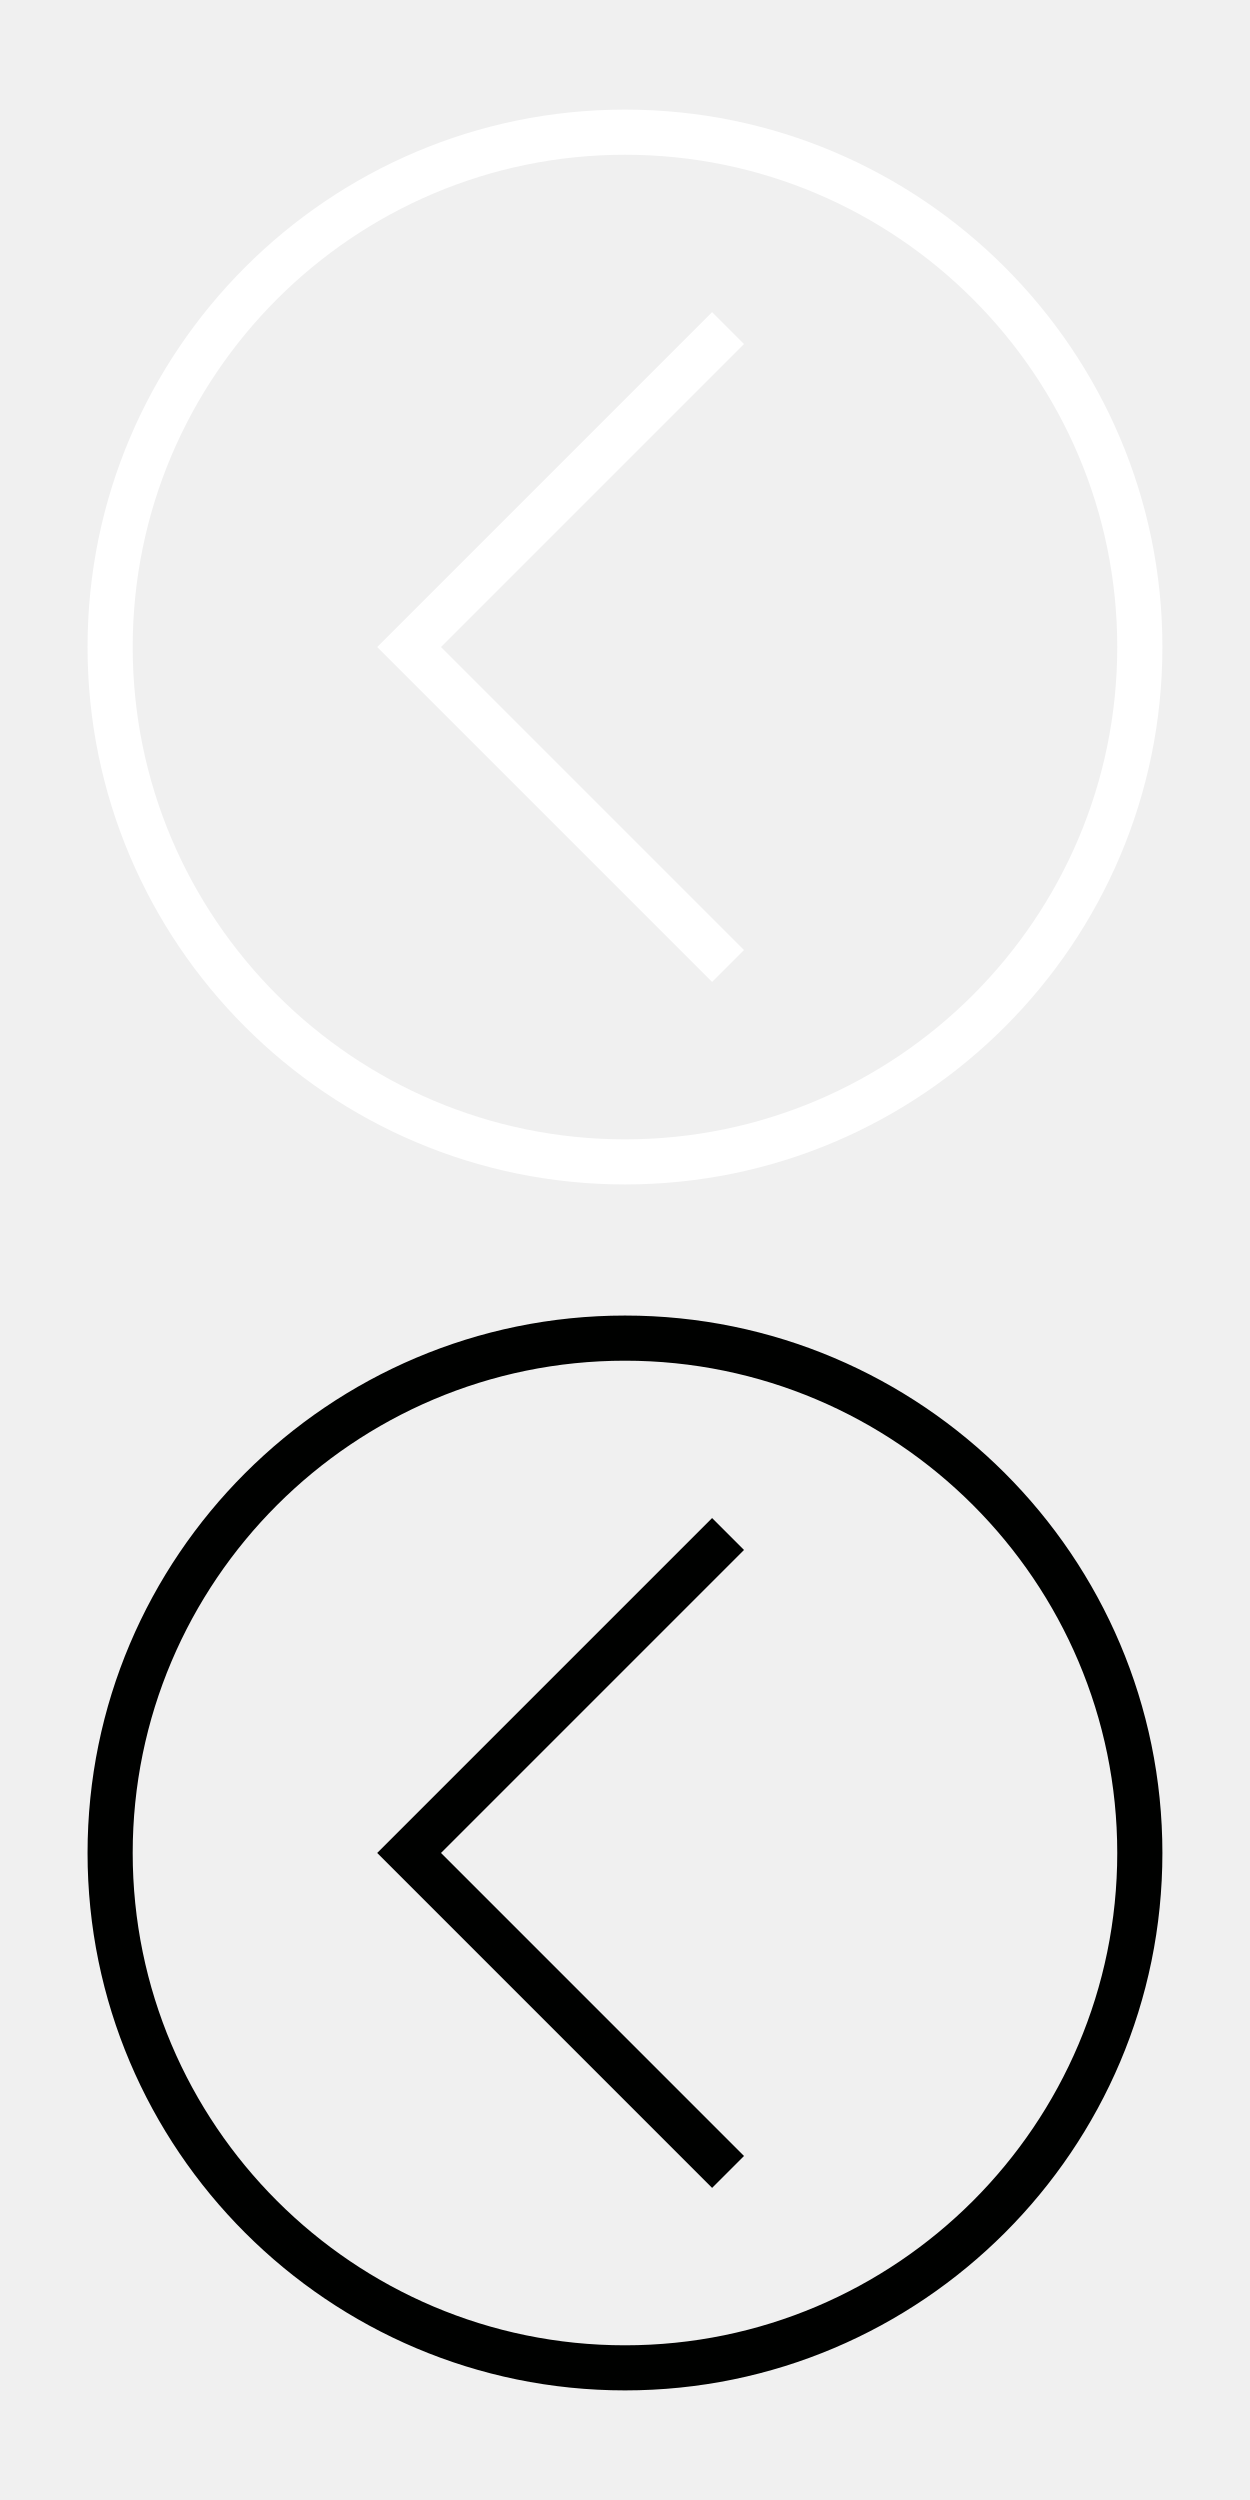
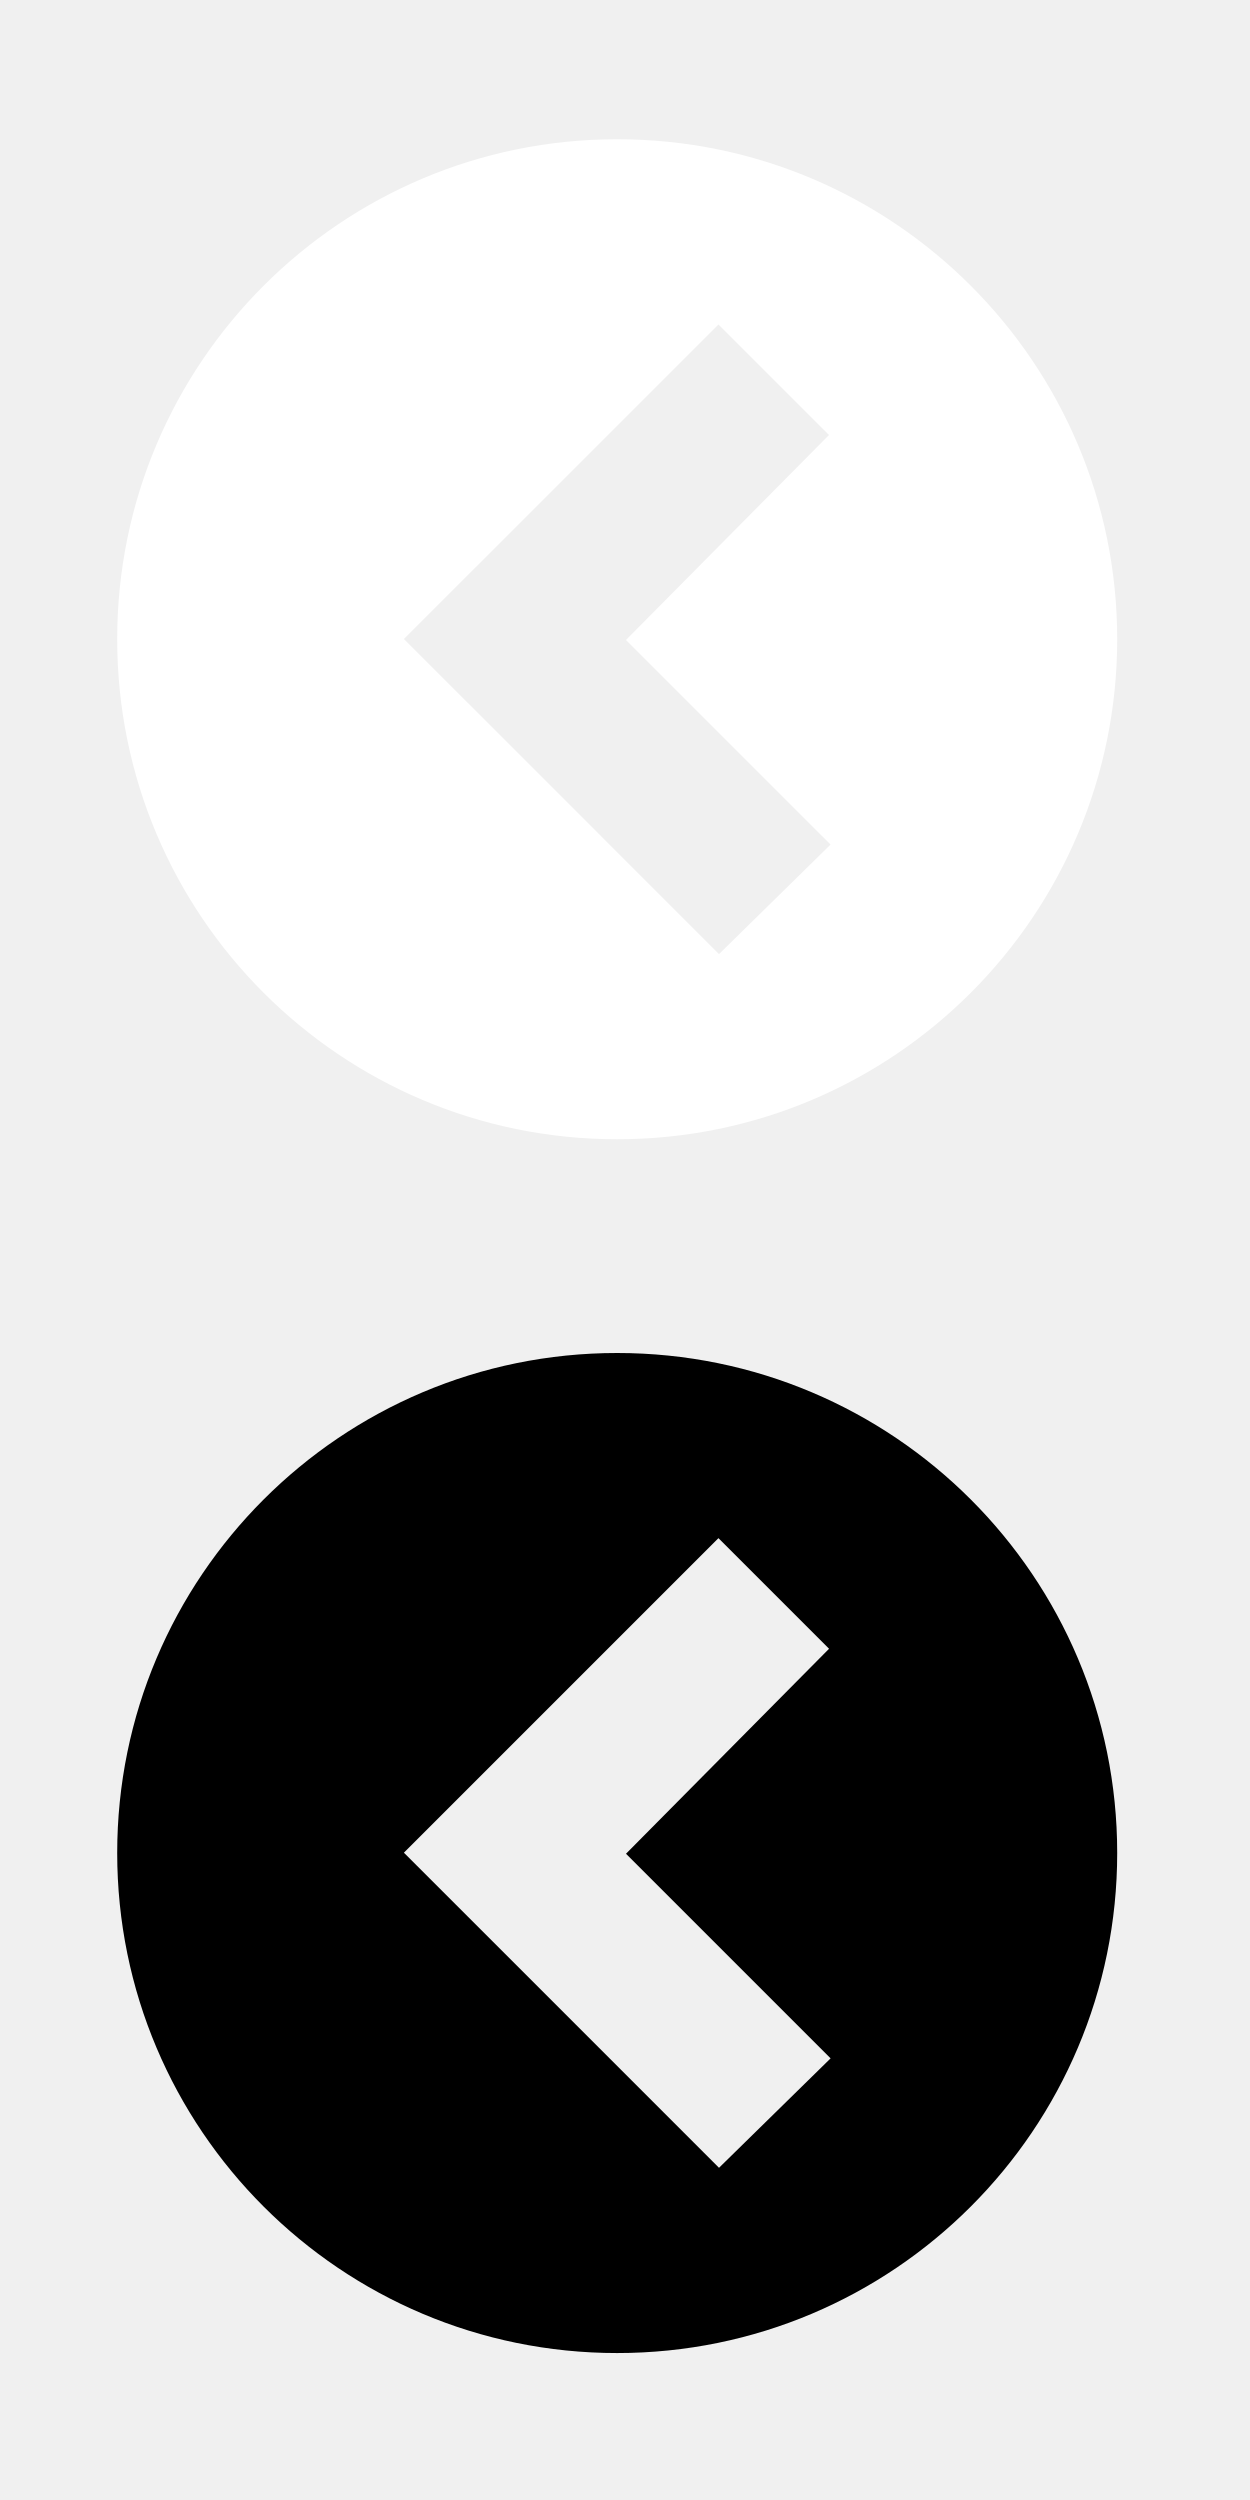
<svg xmlns="http://www.w3.org/2000/svg" version="1.1" id="Layer_1" x="0px" y="0px" width="25px" height="50px" viewBox="0 0 25 50" enable-background="new 0 0 25 50" xml:space="preserve">
  <g>
-     <g>
-       <polygon fill="#FFFFFF" points="14.242,19.639 7.544,12.941 14.242,6.242 14.88,6.881 8.82,12.941 14.88,19.001   " />
-     </g>
-     <g>
-       <path fill="#FFFFFF" d="M12.5,23.689c-5.927,0-10.749-4.822-10.749-10.748c0-5.927,4.822-10.749,10.749-10.749    c5.927,0,10.748,4.822,10.748,10.749C23.249,18.868,18.427,23.689,12.5,23.689z M12.5,3.095c-5.429,0-9.846,4.417-9.846,9.846    c0,5.429,4.417,9.846,9.846,9.846c5.429,0,9.845-4.417,9.845-9.846C22.346,7.512,17.929,3.095,12.5,3.095z" />
-     </g>
+     <path fill="#FFFFFF" d="M12.343,2.785c-5.521,0-9.999,4.477-9.999,9.999c0,5.525,4.478,10.001,9.999,10.001   c5.524,0,10.001-4.476,10.001-10.001C22.344,7.262,17.867,2.785,12.343,2.785z M14.38,19.082l-4.091-4.092l-2.211-2.21l2.211-2.21   l4.08-4.08L16.58,8.7l-4.061,4.1l4.092,4.091L14.38,19.082z" />
  </g>
  <g>
-     <g>
-       <polygon fill="#000100" points="14.242,43.758 7.544,37.059 14.242,30.361 14.88,30.999 8.82,37.059 14.88,43.12   " />
-     </g>
-     <g>
-       <path fill="#000100" d="M12.5,47.808c-5.927,0-10.749-4.822-10.749-10.748c0-5.927,4.822-10.749,10.749-10.749    c5.927,0,10.748,4.822,10.748,10.749C23.249,42.986,18.427,47.808,12.5,47.808z M12.5,27.214c-5.429,0-9.846,4.417-9.846,9.846    c0,5.429,4.417,9.846,9.846,9.846c5.429,0,9.845-4.417,9.845-9.846C22.346,31.63,17.929,27.214,12.5,27.214z" />
-     </g>
+     <path d="M12.343,27.06c-5.521,0-9.999,4.478-9.999,10c0,5.524,4.478,10.001,9.999,10.001c5.524,0,10.001-4.477,10.001-10.001   C22.344,31.537,17.867,27.06,12.343,27.06z M14.38,43.356l-4.091-4.092l-2.211-2.21l2.211-2.211l4.08-4.08l2.212,2.212l-4.061,4.1   l4.092,4.092L14.38,43.356z" />
  </g>
</svg>
